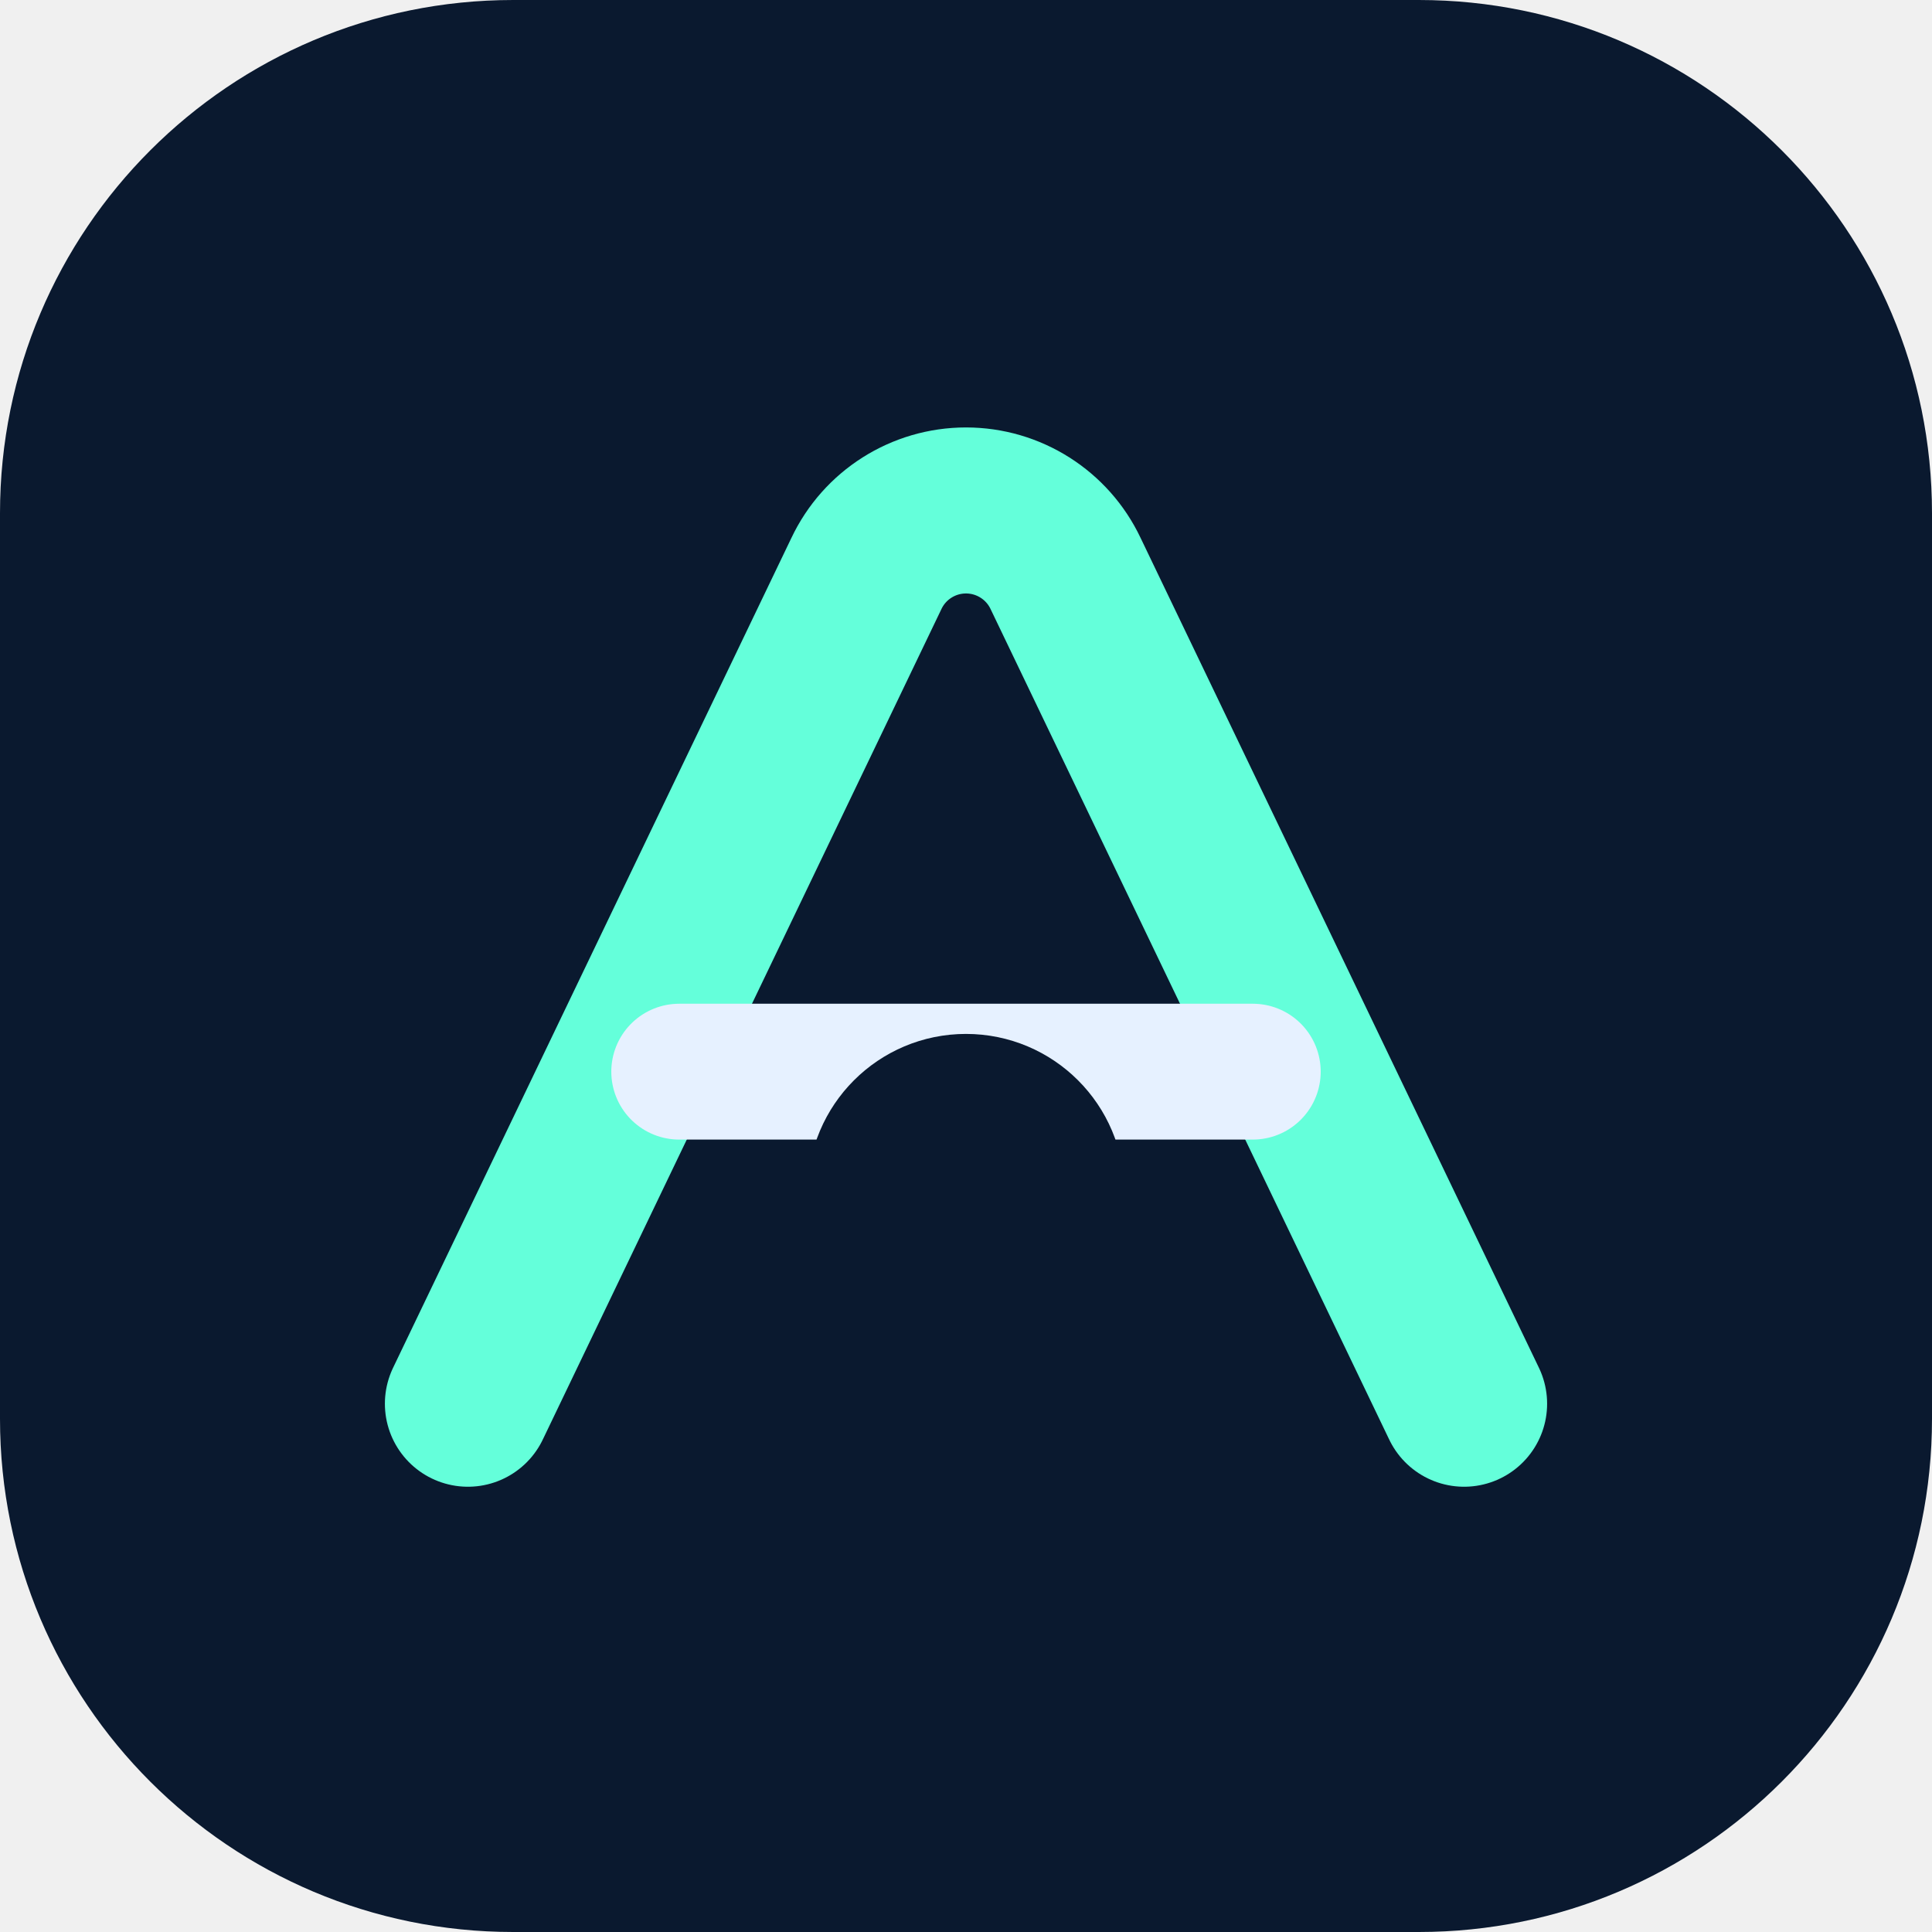
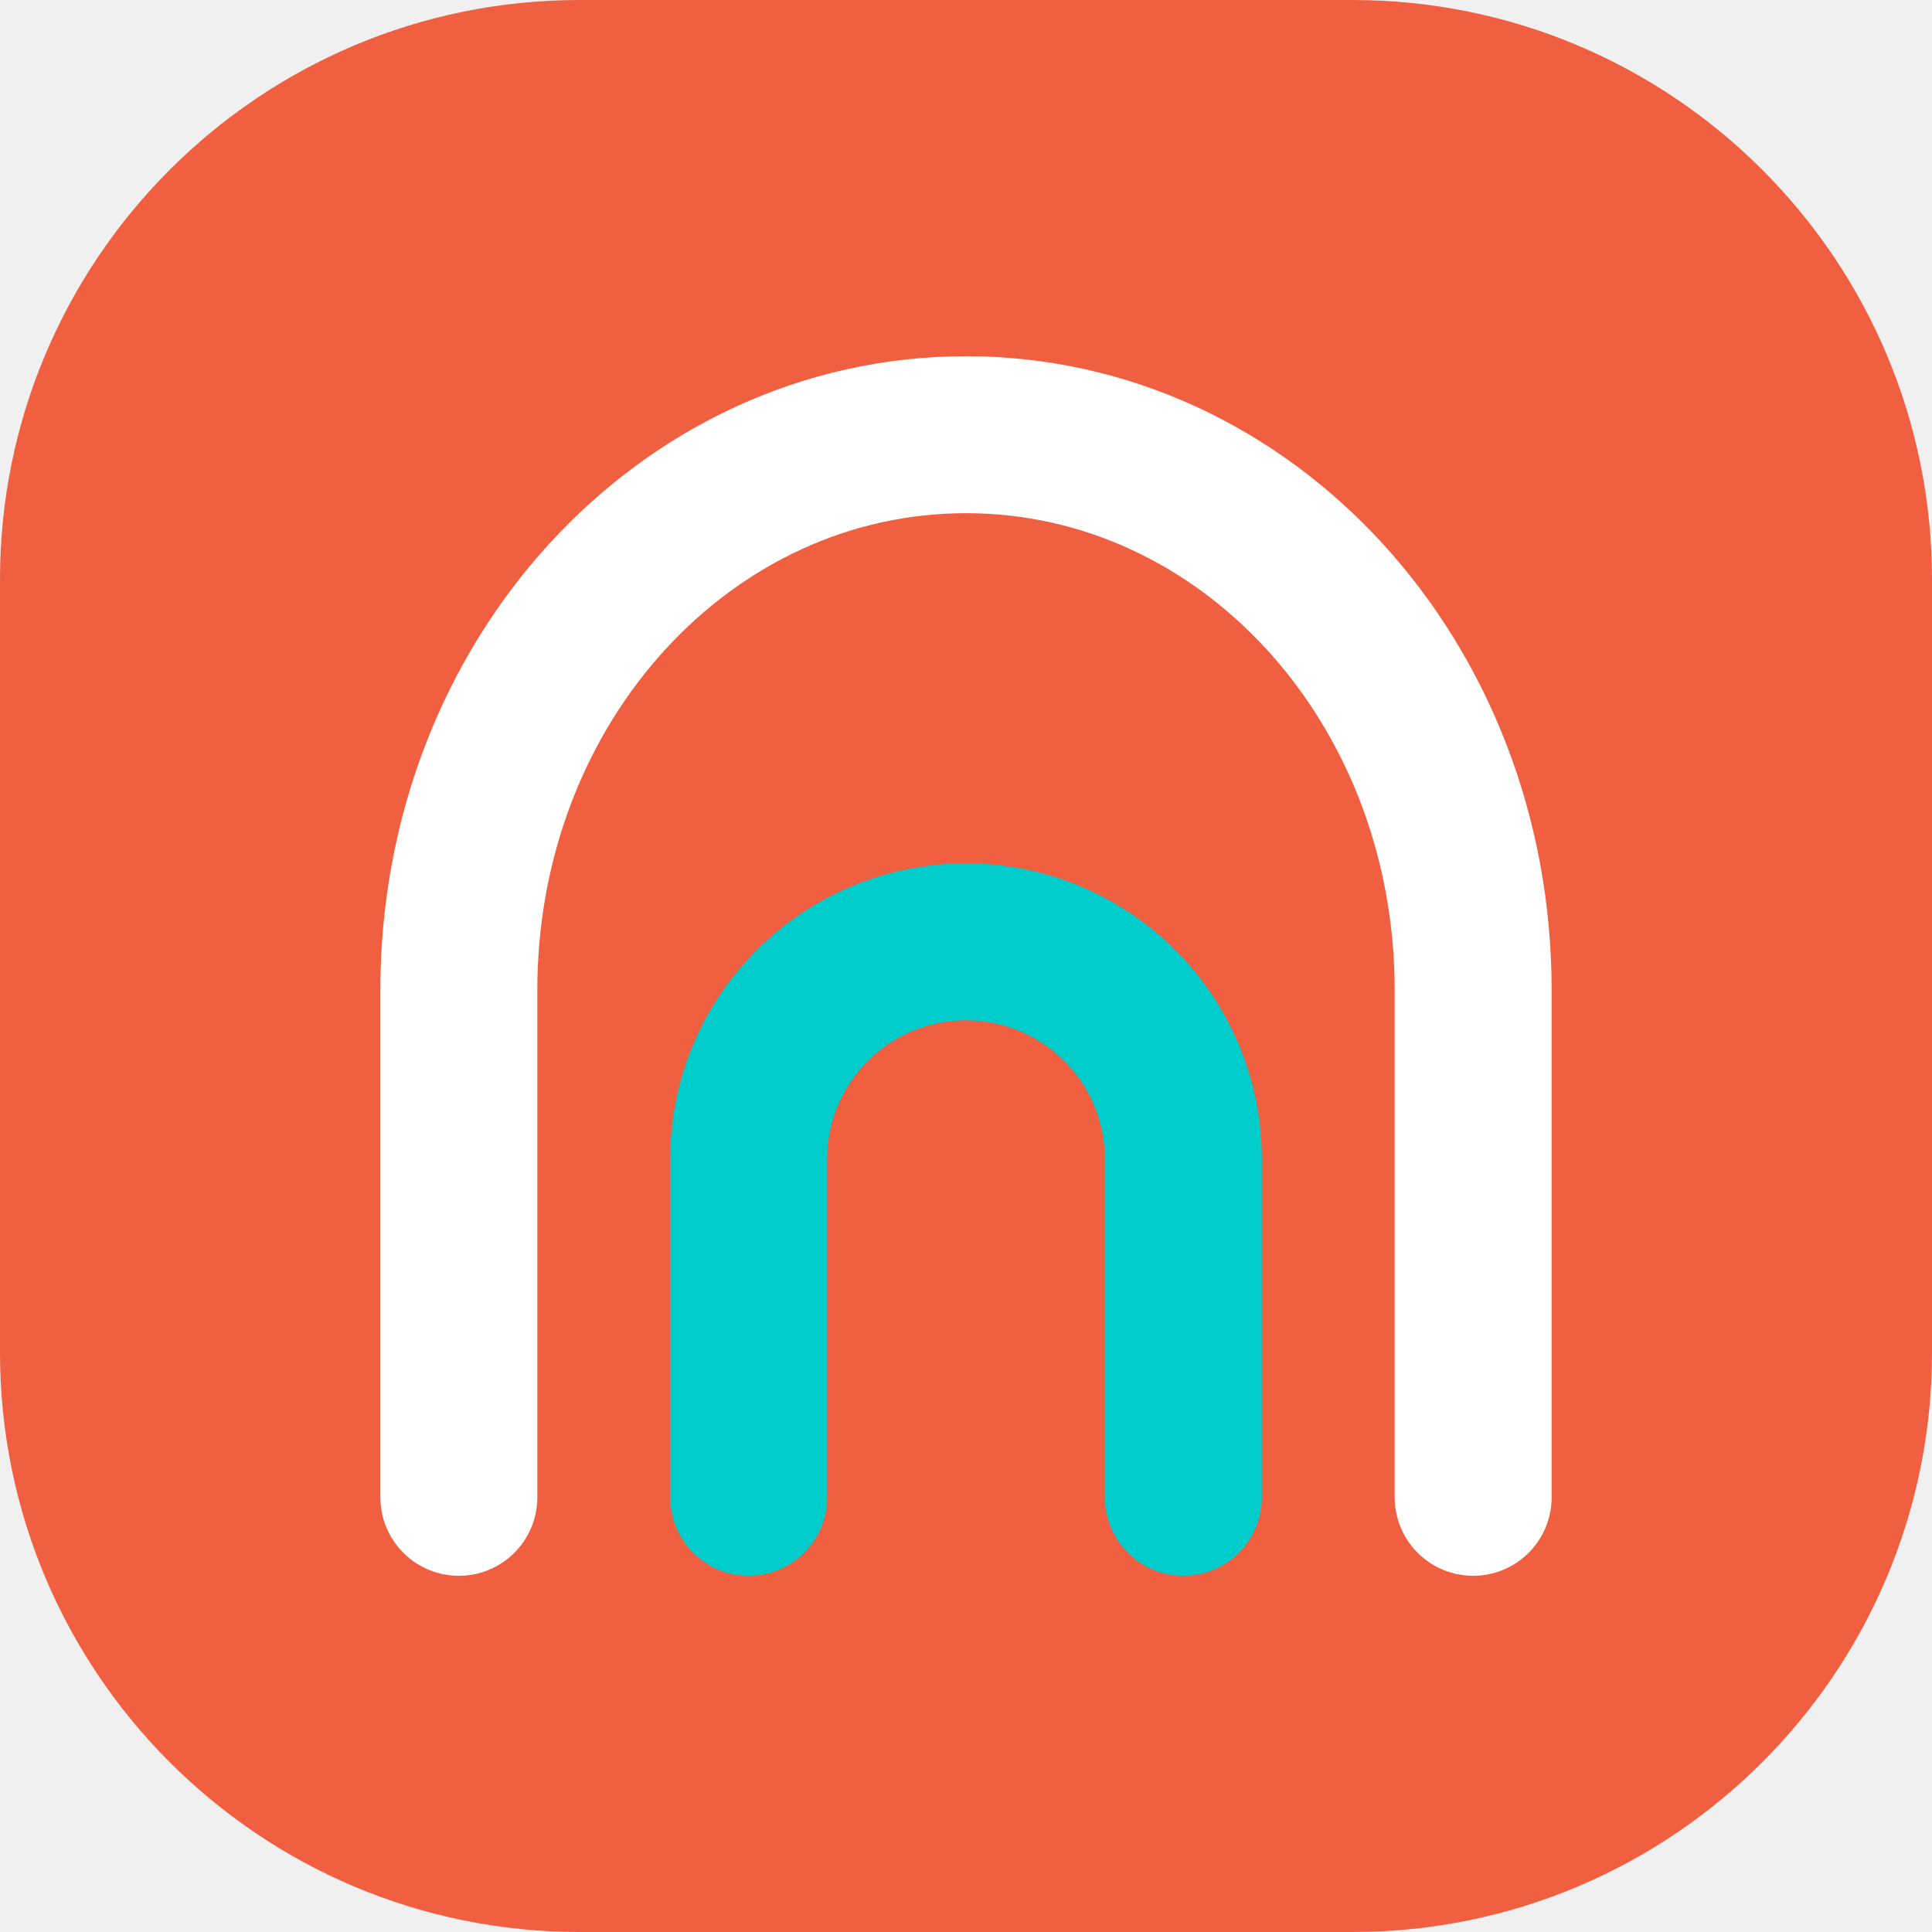
- <svg xmlns="http://www.w3.org/2000/svg" viewBox="0 0 64 64" fill="none">
-   <rect width="64" height="64" rx="17" fill="#0A192F" />
-   <path d="M15.5 46.5 28.7 19a3.65 3.65 0 0 1 6.6 0l13.2 27.5" stroke="#64FFDA" stroke-linecap="round" stroke-linejoin="round" stroke-width="5.5" />
-   <path d="M22.5 35.5h19" stroke="#E6F1FF" stroke-linecap="round" stroke-width="4.5" />
-   <path d="M29 46.5v-7a3 3 0 0 1 6 0v7" stroke="#0A192F" stroke-linecap="round" stroke-width="4.5" />
+ <svg xmlns="http://www.w3.org/2000/svg" viewBox="0 0 40 40" fill="none">
+   <rect width="40" height="40" rx="12" fill="#F15F41" />
+   <path d="M9.5 31V20.5c0-6.4 4.7-11.5 10.5-11.5s10.5 5.1 10.5 11.5V31" stroke="#fff" stroke-linecap="round" stroke-width="3.25" />
+   <path d="M15.5 31v-7a4.5 4.5 0 0 1 9 0v7" stroke="#00CCCC" stroke-linecap="round" stroke-width="3.25" />
</svg>
